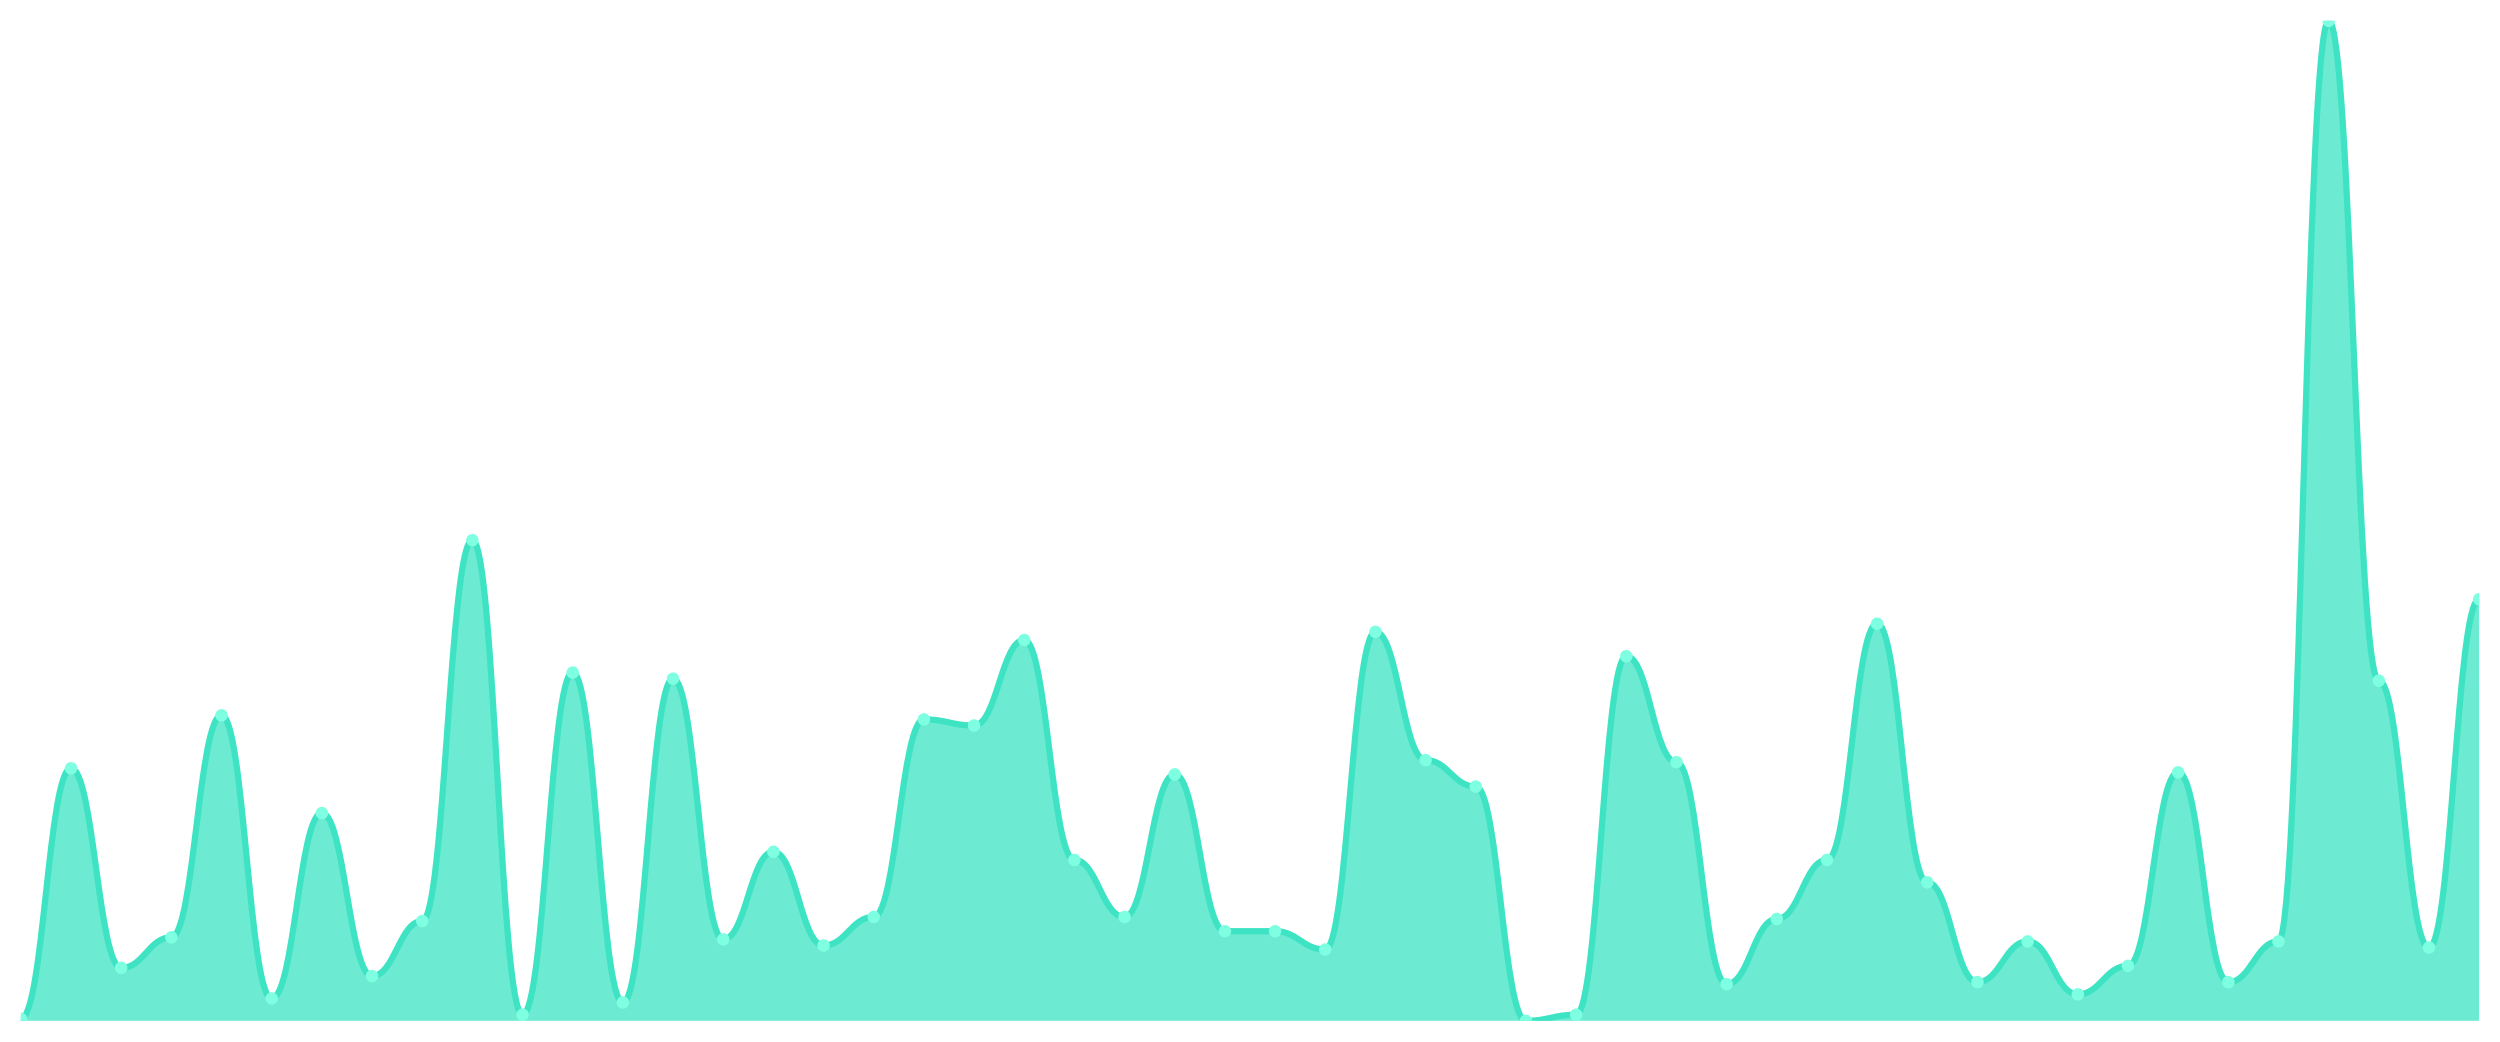
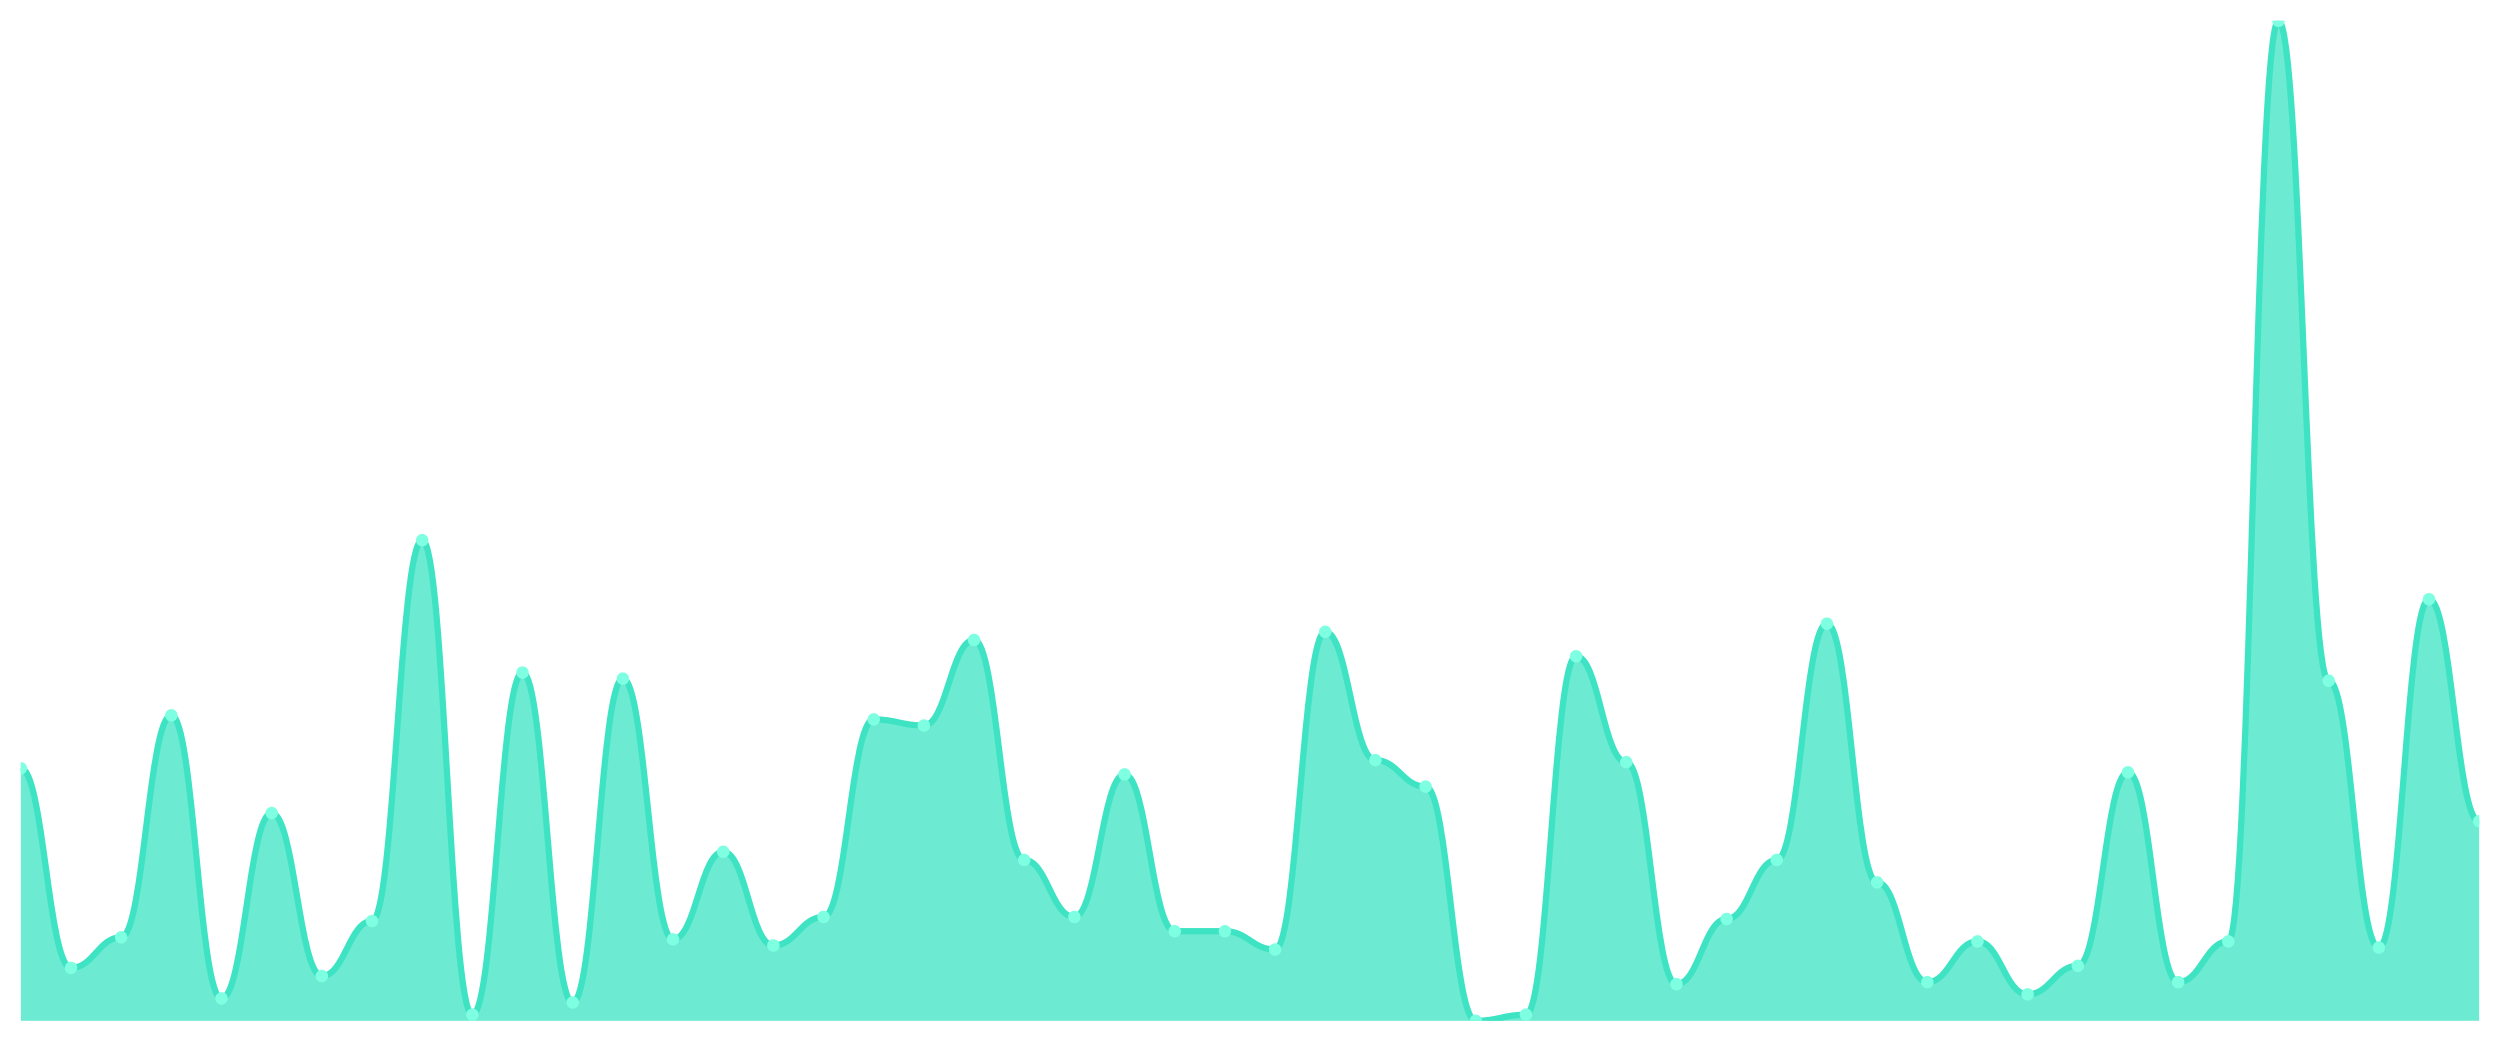
<svg xmlns="http://www.w3.org/2000/svg" viewBox="0 0 1200 500" width="1200" height="500">
  <defs>
    <clipPath id="c">
      <rect x="10" y="10" width="1180" height="480" />
    </clipPath>
  </defs>
  <rect width="1200" height="500" fill="none" />
  <g clip-path="url(#c)">
-     <path d="M 10,490 L 10,489.022 C 20.837,489.022 23.245,368.778 34.082,368.778 C 44.918,368.778 47.327,464.582 58.163,464.582 C 69,464.582 71.408,449.919 82.245,449.919 C 93.082,449.919 95.49,343.36 106.327,343.36 C 117.163,343.36 119.571,479.246 130.408,479.246 C 141.245,479.246 143.653,390.285 154.49,390.285 C 165.327,390.285 167.735,468.493 178.571,468.493 C 189.408,468.493 191.816,442.098 202.653,442.098 C 213.49,442.098 215.898,259.287 226.735,259.287 C 237.571,259.287 239.98,487.067 250.816,487.067 C 261.653,487.067 264.061,322.831 274.898,322.831 C 285.735,322.831 288.143,481.202 298.98,481.202 C 309.816,481.202 312.224,325.764 323.061,325.764 C 333.898,325.764 336.306,450.896 347.143,450.896 C 357.98,450.896 360.388,408.859 371.224,408.859 C 382.061,408.859 384.469,453.829 395.306,453.829 C 406.143,453.829 408.551,440.143 419.388,440.143 C 430.224,440.143 432.633,345.316 443.469,345.316 C 454.306,345.316 456.714,348.248 467.551,348.248 C 478.388,348.248 480.796,307.189 491.633,307.189 C 502.469,307.189 504.878,412.77 515.714,412.77 C 526.551,412.77 528.959,440.143 539.796,440.143 C 550.633,440.143 553.041,371.711 563.878,371.711 C 574.714,371.711 577.122,446.986 587.959,446.986 C 598.796,446.986 601.204,446.986 612.041,446.986 C 622.878,446.986 625.286,455.784 636.122,455.784 C 646.959,455.784 649.367,303.279 660.204,303.279 C 671.041,303.279 673.449,364.868 684.286,364.868 C 695.122,364.868 697.531,377.576 708.367,377.576 C 719.204,377.576 721.612,490 732.449,490 C 743.286,490 745.694,487.067 756.531,487.067 C 767.367,487.067 769.776,315.01 780.612,315.01 C 791.449,315.01 793.857,365.845 804.694,365.845 C 815.531,365.845 817.939,472.403 828.776,472.403 C 839.612,472.403 842.02,441.12 852.857,441.12 C 863.694,441.12 866.102,412.77 876.939,412.77 C 887.776,412.77 890.184,299.369 901.02,299.369 C 911.857,299.369 914.265,423.523 925.102,423.523 C 935.939,423.523 938.347,471.426 949.184,471.426 C 960.02,471.426 962.429,451.874 973.265,451.874 C 984.102,451.874 986.51,477.291 997.347,477.291 C 1008.184,477.291 1010.592,463.605 1021.429,463.605 C 1032.265,463.605 1034.673,370.733 1045.51,370.733 C 1056.347,370.733 1058.755,471.426 1069.592,471.426 C 1080.429,471.426 1082.837,451.874 1093.673,451.874 C 1104.51,451.874 1106.918,10 1117.755,10 C 1128.592,10 1131,326.741 1141.837,326.741 C 1152.673,326.741 1155.082,454.807 1165.918,454.807 C 1176.755,454.807 1179.163,287.637 1190,287.637 L 1190,490 Z" fill="rgba(61,227,195,0.75)" />
-     <path d="M 10,489.022 C 20.837,489.022 23.245,368.778 34.082,368.778 C 44.918,368.778 47.327,464.582 58.163,464.582 C 69,464.582 71.408,449.919 82.245,449.919 C 93.082,449.919 95.49,343.36 106.327,343.36 C 117.163,343.36 119.571,479.246 130.408,479.246 C 141.245,479.246 143.653,390.285 154.49,390.285 C 165.327,390.285 167.735,468.493 178.571,468.493 C 189.408,468.493 191.816,442.098 202.653,442.098 C 213.49,442.098 215.898,259.287 226.735,259.287 C 237.571,259.287 239.98,487.067 250.816,487.067 C 261.653,487.067 264.061,322.831 274.898,322.831 C 285.735,322.831 288.143,481.202 298.98,481.202 C 309.816,481.202 312.224,325.764 323.061,325.764 C 333.898,325.764 336.306,450.896 347.143,450.896 C 357.98,450.896 360.388,408.859 371.224,408.859 C 382.061,408.859 384.469,453.829 395.306,453.829 C 406.143,453.829 408.551,440.143 419.388,440.143 C 430.224,440.143 432.633,345.316 443.469,345.316 C 454.306,345.316 456.714,348.248 467.551,348.248 C 478.388,348.248 480.796,307.189 491.633,307.189 C 502.469,307.189 504.878,412.77 515.714,412.77 C 526.551,412.77 528.959,440.143 539.796,440.143 C 550.633,440.143 553.041,371.711 563.878,371.711 C 574.714,371.711 577.122,446.986 587.959,446.986 C 598.796,446.986 601.204,446.986 612.041,446.986 C 622.878,446.986 625.286,455.784 636.122,455.784 C 646.959,455.784 649.367,303.279 660.204,303.279 C 671.041,303.279 673.449,364.868 684.286,364.868 C 695.122,364.868 697.531,377.576 708.367,377.576 C 719.204,377.576 721.612,490 732.449,490 C 743.286,490 745.694,487.067 756.531,487.067 C 767.367,487.067 769.776,315.01 780.612,315.01 C 791.449,315.01 793.857,365.845 804.694,365.845 C 815.531,365.845 817.939,472.403 828.776,472.403 C 839.612,472.403 842.02,441.12 852.857,441.12 C 863.694,441.12 866.102,412.77 876.939,412.77 C 887.776,412.77 890.184,299.369 901.02,299.369 C 911.857,299.369 914.265,423.523 925.102,423.523 C 935.939,423.523 938.347,471.426 949.184,471.426 C 960.02,471.426 962.429,451.874 973.265,451.874 C 984.102,451.874 986.51,477.291 997.347,477.291 C 1008.184,477.291 1010.592,463.605 1021.429,463.605 C 1032.265,463.605 1034.673,370.733 1045.51,370.733 C 1056.347,370.733 1058.755,471.426 1069.592,471.426 C 1080.429,471.426 1082.837,451.874 1093.673,451.874 C 1104.51,451.874 1106.918,10 1117.755,10 C 1128.592,10 1131,326.741 1141.837,326.741 C 1152.673,326.741 1155.082,454.807 1165.918,454.807 C 1176.755,454.807 1179.163,287.637 1190,287.637" fill="none" stroke="#3de3c3" stroke-width="3" stroke-linecap="round" stroke-linejoin="round" />
-     <circle cx="10" cy="489.022" r="3" fill="#7fffe1" />
-     <circle cx="34.082" cy="368.778" r="3" fill="#7fffe1" />
-     <circle cx="58.163" cy="464.582" r="3" fill="#7fffe1" />
-     <circle cx="82.245" cy="449.919" r="3" fill="#7fffe1" />
-     <circle cx="106.327" cy="343.36" r="3" fill="#7fffe1" />
-     <circle cx="130.408" cy="479.246" r="3" fill="#7fffe1" />
-     <circle cx="154.49" cy="390.285" r="3" fill="#7fffe1" />
-     <circle cx="178.571" cy="468.493" r="3" fill="#7fffe1" />
-     <circle cx="202.653" cy="442.098" r="3" fill="#7fffe1" />
-     <circle cx="226.735" cy="259.287" r="3" fill="#7fffe1" />
-     <circle cx="250.816" cy="487.067" r="3" fill="#7fffe1" />
-     <circle cx="274.898" cy="322.831" r="3" fill="#7fffe1" />
-     <circle cx="298.98" cy="481.202" r="3" fill="#7fffe1" />
-     <circle cx="323.061" cy="325.764" r="3" fill="#7fffe1" />
-     <circle cx="347.143" cy="450.896" r="3" fill="#7fffe1" />
-     <circle cx="371.224" cy="408.859" r="3" fill="#7fffe1" />
-     <circle cx="395.306" cy="453.829" r="3" fill="#7fffe1" />
-     <circle cx="419.388" cy="440.143" r="3" fill="#7fffe1" />
-     <circle cx="443.469" cy="345.316" r="3" fill="#7fffe1" />
-     <circle cx="467.551" cy="348.248" r="3" fill="#7fffe1" />
-     <circle cx="491.633" cy="307.189" r="3" fill="#7fffe1" />
-     <circle cx="515.714" cy="412.77" r="3" fill="#7fffe1" />
-     <circle cx="539.796" cy="440.143" r="3" fill="#7fffe1" />
-     <circle cx="563.878" cy="371.711" r="3" fill="#7fffe1" />
+     <path d="M 10,490 L 10,368.778 C 20.837,368.778 23.245,464.582 34.082,464.582 C 44.918,464.582 47.327,449.919 58.163,449.919 C 69,449.919 71.408,343.36 82.245,343.36 C 93.082,343.36 95.49,479.246 106.327,479.246 C 117.163,479.246 119.571,390.285 130.408,390.285 C 141.245,390.285 143.653,468.493 154.49,468.493 C 165.327,468.493 167.735,442.098 178.571,442.098 C 189.408,442.098 191.816,259.287 202.653,259.287 C 213.49,259.287 215.898,487.067 226.735,487.067 C 237.571,487.067 239.98,322.831 250.816,322.831 C 261.653,322.831 264.061,481.202 274.898,481.202 C 285.735,481.202 288.143,325.764 298.98,325.764 C 309.816,325.764 312.224,450.896 323.061,450.896 C 333.898,450.896 336.306,408.859 347.143,408.859 C 357.98,408.859 360.388,453.829 371.224,453.829 C 382.061,453.829 384.469,440.143 395.306,440.143 C 406.143,440.143 408.551,345.316 419.388,345.316 C 430.224,345.316 432.633,348.248 443.469,348.248 C 454.306,348.248 456.714,307.189 467.551,307.189 C 478.388,307.189 480.796,412.77 491.633,412.77 C 502.469,412.77 504.878,440.143 515.714,440.143 C 526.551,440.143 528.959,371.711 539.796,371.711 C 550.633,371.711 553.041,446.986 563.878,446.986 C 574.714,446.986 577.122,446.986 587.959,446.986 C 598.796,446.986 601.204,455.784 612.041,455.784 C 622.878,455.784 625.286,303.279 636.122,303.279 C 646.959,303.279 649.367,364.868 660.204,364.868 C 671.041,364.868 673.449,377.576 684.286,377.576 C 695.122,377.576 697.531,490 708.367,490 C 719.204,490 721.612,487.067 732.449,487.067 C 743.286,487.067 745.694,315.01 756.531,315.01 C 767.367,315.01 769.776,365.845 780.612,365.845 C 791.449,365.845 793.857,472.403 804.694,472.403 C 815.531,472.403 817.939,441.12 828.776,441.12 C 839.612,441.12 842.02,412.77 852.857,412.77 C 863.694,412.77 866.102,299.369 876.939,299.369 C 887.776,299.369 890.184,423.523 901.02,423.523 C 911.857,423.523 914.265,471.426 925.102,471.426 C 935.939,471.426 938.347,451.874 949.184,451.874 C 960.02,451.874 962.429,477.291 973.265,477.291 C 984.102,477.291 986.51,463.605 997.347,463.605 C 1008.184,463.605 1010.592,370.733 1021.429,370.733 C 1032.265,370.733 1034.673,471.426 1045.51,471.426 C 1056.347,471.426 1058.755,451.874 1069.592,451.874 C 1080.429,451.874 1082.837,10 1093.673,10 C 1104.51,10 1106.918,326.741 1117.755,326.741 C 1128.592,326.741 1131,454.807 1141.837,454.807 C 1152.673,454.807 1155.082,287.637 1165.918,287.637 C 1176.755,287.637 1179.163,394.196 1190,394.196 L 1190,490 Z" fill="rgba(61,227,195,0.75)" />
+     <path d="M 10,368.778 C 20.837,368.778 23.245,464.582 34.082,464.582 C 44.918,464.582 47.327,449.919 58.163,449.919 C 69,449.919 71.408,343.36 82.245,343.36 C 93.082,343.36 95.49,479.246 106.327,479.246 C 117.163,479.246 119.571,390.285 130.408,390.285 C 141.245,390.285 143.653,468.493 154.49,468.493 C 165.327,468.493 167.735,442.098 178.571,442.098 C 189.408,442.098 191.816,259.287 202.653,259.287 C 213.49,259.287 215.898,487.067 226.735,487.067 C 237.571,487.067 239.98,322.831 250.816,322.831 C 261.653,322.831 264.061,481.202 274.898,481.202 C 285.735,481.202 288.143,325.764 298.98,325.764 C 309.816,325.764 312.224,450.896 323.061,450.896 C 333.898,450.896 336.306,408.859 347.143,408.859 C 357.98,408.859 360.388,453.829 371.224,453.829 C 382.061,453.829 384.469,440.143 395.306,440.143 C 406.143,440.143 408.551,345.316 419.388,345.316 C 430.224,345.316 432.633,348.248 443.469,348.248 C 454.306,348.248 456.714,307.189 467.551,307.189 C 478.388,307.189 480.796,412.77 491.633,412.77 C 502.469,412.77 504.878,440.143 515.714,440.143 C 526.551,440.143 528.959,371.711 539.796,371.711 C 550.633,371.711 553.041,446.986 563.878,446.986 C 574.714,446.986 577.122,446.986 587.959,446.986 C 598.796,446.986 601.204,455.784 612.041,455.784 C 622.878,455.784 625.286,303.279 636.122,303.279 C 646.959,303.279 649.367,364.868 660.204,364.868 C 671.041,364.868 673.449,377.576 684.286,377.576 C 695.122,377.576 697.531,490 708.367,490 C 719.204,490 721.612,487.067 732.449,487.067 C 743.286,487.067 745.694,315.01 756.531,315.01 C 767.367,315.01 769.776,365.845 780.612,365.845 C 791.449,365.845 793.857,472.403 804.694,472.403 C 815.531,472.403 817.939,441.12 828.776,441.12 C 839.612,441.12 842.02,412.77 852.857,412.77 C 863.694,412.77 866.102,299.369 876.939,299.369 C 887.776,299.369 890.184,423.523 901.02,423.523 C 911.857,423.523 914.265,471.426 925.102,471.426 C 935.939,471.426 938.347,451.874 949.184,451.874 C 960.02,451.874 962.429,477.291 973.265,477.291 C 984.102,477.291 986.51,463.605 997.347,463.605 C 1008.184,463.605 1010.592,370.733 1021.429,370.733 C 1032.265,370.733 1034.673,471.426 1045.51,471.426 C 1056.347,471.426 1058.755,451.874 1069.592,451.874 C 1080.429,451.874 1082.837,10 1093.673,10 C 1104.51,10 1106.918,326.741 1117.755,326.741 C 1128.592,326.741 1131,454.807 1141.837,454.807 C 1152.673,454.807 1155.082,287.637 1165.918,287.637 C 1176.755,287.637 1179.163,394.196 1190,394.196" fill="none" stroke="#3de3c3" stroke-width="3" stroke-linecap="round" stroke-linejoin="round" />
+     <circle cx="10" cy="368.778" r="3" fill="#7fffe1" />
+     <circle cx="34.082" cy="464.582" r="3" fill="#7fffe1" />
+     <circle cx="58.163" cy="449.919" r="3" fill="#7fffe1" />
+     <circle cx="82.245" cy="343.36" r="3" fill="#7fffe1" />
+     <circle cx="106.327" cy="479.246" r="3" fill="#7fffe1" />
+     <circle cx="130.408" cy="390.285" r="3" fill="#7fffe1" />
+     <circle cx="154.49" cy="468.493" r="3" fill="#7fffe1" />
+     <circle cx="178.571" cy="442.098" r="3" fill="#7fffe1" />
+     <circle cx="202.653" cy="259.287" r="3" fill="#7fffe1" />
+     <circle cx="226.735" cy="487.067" r="3" fill="#7fffe1" />
+     <circle cx="250.816" cy="322.831" r="3" fill="#7fffe1" />
+     <circle cx="274.898" cy="481.202" r="3" fill="#7fffe1" />
+     <circle cx="298.98" cy="325.764" r="3" fill="#7fffe1" />
+     <circle cx="323.061" cy="450.896" r="3" fill="#7fffe1" />
+     <circle cx="347.143" cy="408.859" r="3" fill="#7fffe1" />
+     <circle cx="371.224" cy="453.829" r="3" fill="#7fffe1" />
+     <circle cx="395.306" cy="440.143" r="3" fill="#7fffe1" />
+     <circle cx="419.388" cy="345.316" r="3" fill="#7fffe1" />
+     <circle cx="443.469" cy="348.248" r="3" fill="#7fffe1" />
+     <circle cx="467.551" cy="307.189" r="3" fill="#7fffe1" />
+     <circle cx="491.633" cy="412.77" r="3" fill="#7fffe1" />
+     <circle cx="515.714" cy="440.143" r="3" fill="#7fffe1" />
+     <circle cx="539.796" cy="371.711" r="3" fill="#7fffe1" />
+     <circle cx="563.878" cy="446.986" r="3" fill="#7fffe1" />
    <circle cx="587.959" cy="446.986" r="3" fill="#7fffe1" />
-     <circle cx="612.041" cy="446.986" r="3" fill="#7fffe1" />
-     <circle cx="636.122" cy="455.784" r="3" fill="#7fffe1" />
-     <circle cx="660.204" cy="303.279" r="3" fill="#7fffe1" />
-     <circle cx="684.286" cy="364.868" r="3" fill="#7fffe1" />
-     <circle cx="708.367" cy="377.576" r="3" fill="#7fffe1" />
-     <circle cx="732.449" cy="490" r="3" fill="#7fffe1" />
-     <circle cx="756.531" cy="487.067" r="3" fill="#7fffe1" />
-     <circle cx="780.612" cy="315.01" r="3" fill="#7fffe1" />
-     <circle cx="804.694" cy="365.845" r="3" fill="#7fffe1" />
-     <circle cx="828.776" cy="472.403" r="3" fill="#7fffe1" />
-     <circle cx="852.857" cy="441.12" r="3" fill="#7fffe1" />
-     <circle cx="876.939" cy="412.77" r="3" fill="#7fffe1" />
-     <circle cx="901.02" cy="299.369" r="3" fill="#7fffe1" />
-     <circle cx="925.102" cy="423.523" r="3" fill="#7fffe1" />
-     <circle cx="949.184" cy="471.426" r="3" fill="#7fffe1" />
-     <circle cx="973.265" cy="451.874" r="3" fill="#7fffe1" />
-     <circle cx="997.347" cy="477.291" r="3" fill="#7fffe1" />
-     <circle cx="1021.429" cy="463.605" r="3" fill="#7fffe1" />
-     <circle cx="1045.51" cy="370.733" r="3" fill="#7fffe1" />
-     <circle cx="1069.592" cy="471.426" r="3" fill="#7fffe1" />
-     <circle cx="1093.673" cy="451.874" r="3" fill="#7fffe1" />
-     <circle cx="1117.755" cy="10" r="3" fill="#7fffe1" />
-     <circle cx="1141.837" cy="326.741" r="3" fill="#7fffe1" />
-     <circle cx="1165.918" cy="454.807" r="3" fill="#7fffe1" />
-     <circle cx="1190" cy="287.637" r="3" fill="#7fffe1" />
+     <circle cx="612.041" cy="455.784" r="3" fill="#7fffe1" />
+     <circle cx="636.122" cy="303.279" r="3" fill="#7fffe1" />
+     <circle cx="660.204" cy="364.868" r="3" fill="#7fffe1" />
+     <circle cx="684.286" cy="377.576" r="3" fill="#7fffe1" />
+     <circle cx="708.367" cy="490" r="3" fill="#7fffe1" />
+     <circle cx="732.449" cy="487.067" r="3" fill="#7fffe1" />
+     <circle cx="756.531" cy="315.01" r="3" fill="#7fffe1" />
+     <circle cx="780.612" cy="365.845" r="3" fill="#7fffe1" />
+     <circle cx="804.694" cy="472.403" r="3" fill="#7fffe1" />
+     <circle cx="828.776" cy="441.12" r="3" fill="#7fffe1" />
+     <circle cx="852.857" cy="412.77" r="3" fill="#7fffe1" />
+     <circle cx="876.939" cy="299.369" r="3" fill="#7fffe1" />
+     <circle cx="901.02" cy="423.523" r="3" fill="#7fffe1" />
+     <circle cx="925.102" cy="471.426" r="3" fill="#7fffe1" />
+     <circle cx="949.184" cy="451.874" r="3" fill="#7fffe1" />
+     <circle cx="973.265" cy="477.291" r="3" fill="#7fffe1" />
+     <circle cx="997.347" cy="463.605" r="3" fill="#7fffe1" />
+     <circle cx="1021.429" cy="370.733" r="3" fill="#7fffe1" />
+     <circle cx="1045.51" cy="471.426" r="3" fill="#7fffe1" />
+     <circle cx="1069.592" cy="451.874" r="3" fill="#7fffe1" />
+     <circle cx="1093.673" cy="10" r="3" fill="#7fffe1" />
+     <circle cx="1117.755" cy="326.741" r="3" fill="#7fffe1" />
+     <circle cx="1141.837" cy="454.807" r="3" fill="#7fffe1" />
+     <circle cx="1165.918" cy="287.637" r="3" fill="#7fffe1" />
+     <circle cx="1190" cy="394.196" r="3" fill="#7fffe1" />
  </g>
</svg>
